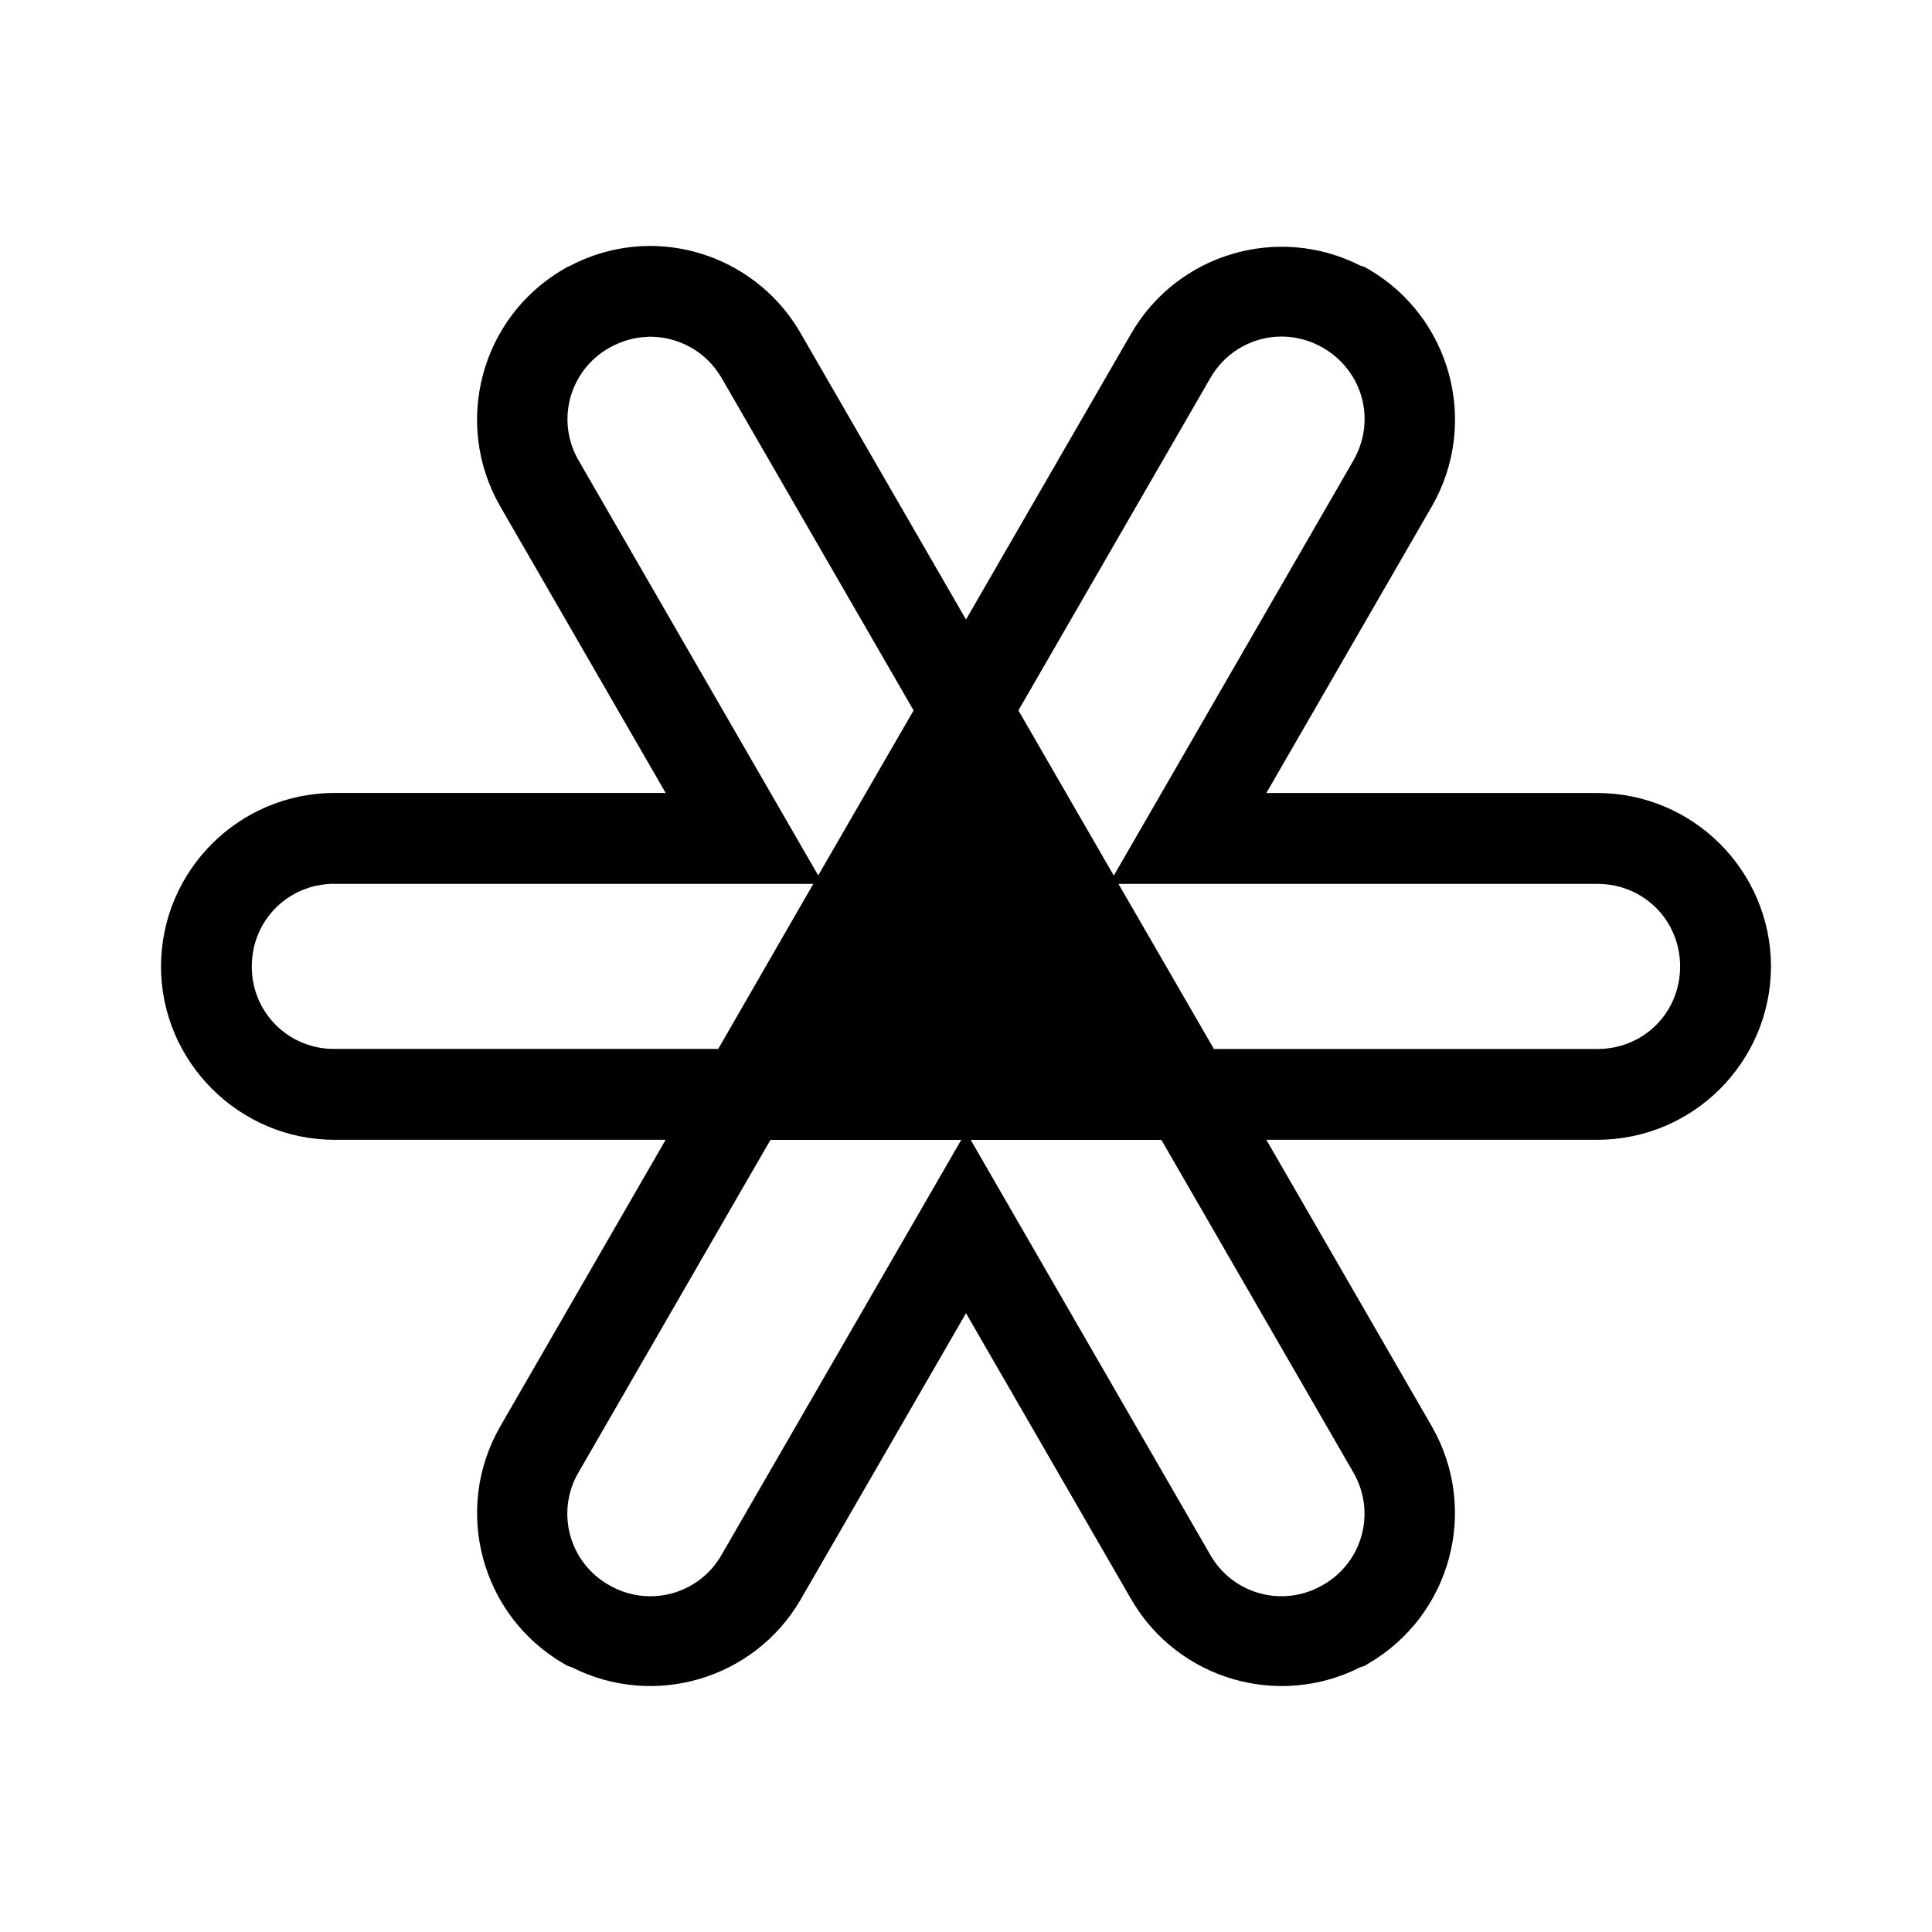
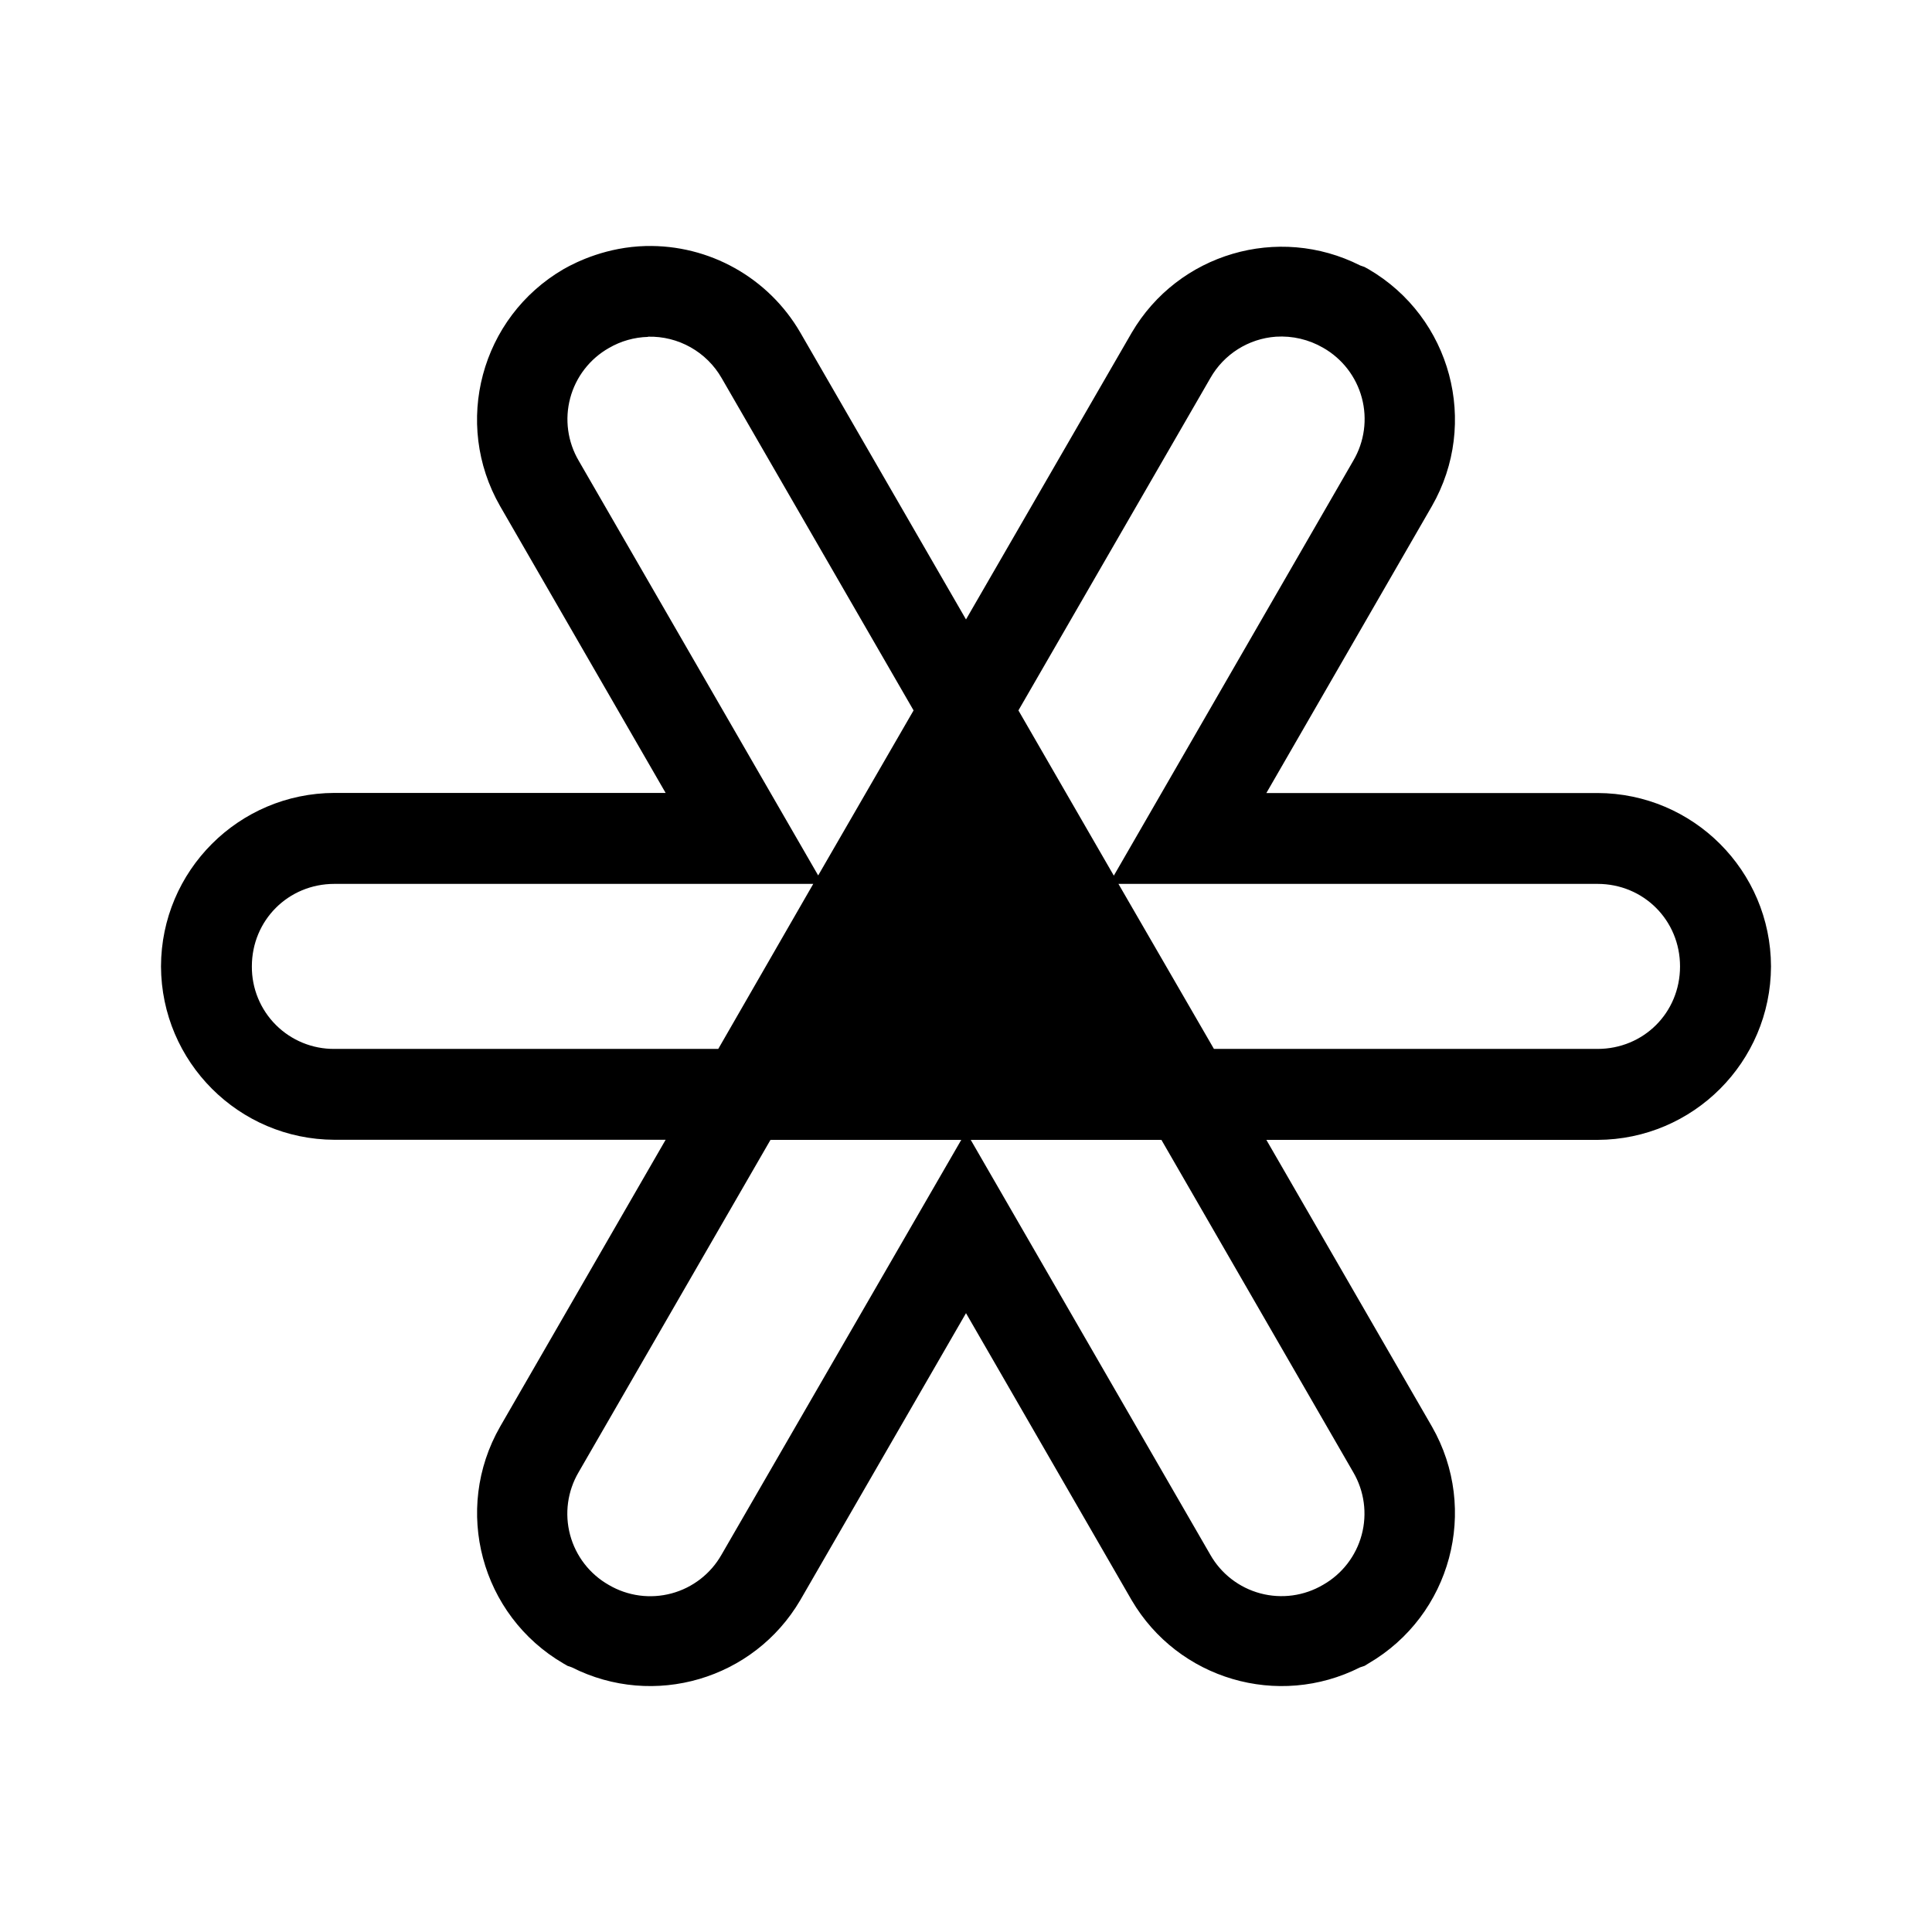
- <svg xmlns="http://www.w3.org/2000/svg" viewBox="0 0 24 24">
-   <path d="M8.02 3.056a2.15 2.15 0 0 0-.946.25l-.025.01L7 3.344a2.163 2.163 0 0 0-.788 2.943L8.269 9.85H4.154A2.16 2.16 0 0 0 2 12.005c0 1.183.971 2.154 2.154 2.154h4.115l-2.057 3.564A2.163 2.163 0 0 0 7 20.665l.05.029.054.018a2.16 2.16 0 0 0 2.838-.835L12 16.313l2.058 3.564a2.16 2.16 0 0 0 2.838.835l.055-.018.049-.03a2.163 2.163 0 0 0 .789-2.941l-2.058-3.564h4.115A2.16 2.16 0 0 0 22 12.005a2.16 2.16 0 0 0-2.154-2.154h-4.115l2.058-3.564A2.163 2.163 0 0 0 17 3.344l-.05-.028-.054-.018a2.16 2.16 0 0 0-2.838.835L12 7.696 9.942 4.133A2.16 2.16 0 0 0 8.02 3.056m7.83 1.127c.196-.013.4.03.586.138.496.288.662.905.375 1.402l-2.975 5.154-1.185-2.052 2.384-4.128a1.02 1.02 0 0 1 .815-.514m-7.8 0c.362-.008.718.173.915.514l2.384 4.128-1.185 2.05L7.19 5.724a1.017 1.017 0 0 1 .375-1.401q.236-.133.485-.138zM4.153 10.98h5.95l-1.181 2.05H4.154a1.017 1.017 0 0 1-1.026-1.025c0-.573.453-1.026 1.026-1.026zm9.741 0h5.951c.573 0 1.026.453 1.026 1.026s-.453 1.025-1.026 1.025H15.08zm-4.323 3.18h2.37l-2.977 5.154a1.017 1.017 0 0 1-1.4.375h-.001a1.017 1.017 0 0 1-.375-1.401zm2.487 0h2.369l2.383 4.128a1.017 1.017 0 0 1-.374 1.4h-.001a1.017 1.017 0 0 1-1.401-.374z" />
+ <svg xmlns="http://www.w3.org/2000/svg" viewBox="0 0 192 192">
+   <path d="M64.16 24.45c-3.8.1-6.76 1.5-8.16 2.3a17.3 17.3 0 0 0-6.3 23.55l16.45 28.5H33.23A17.28 17.28 0 0 0 16 96.04a17.3 17.3 0 0 0 17.23 17.23h32.92L49.7 141.78a17.3 17.3 0 0 0 6.3 23.54l.4.23.43.15a17.28 17.28 0 0 0 22.7-6.68L96 130.5l16.46 28.52a17.28 17.28 0 0 0 22.7 6.68l.45-.15.39-.24a17.3 17.3 0 0 0 6.31-23.53l-16.46-28.5h32.92A17.3 17.3 0 0 0 176 96.04a17.28 17.28 0 0 0-17.23-17.23h-32.92L142.3 50.3a17.3 17.3 0 0 0-6.3-23.55l-.4-.22-.43-.15a17.28 17.28 0 0 0-22.7 6.68L96 61.56l-16.46-28.5a17.28 17.28 0 0 0-15.38-8.61m62.64 9.01a8.3 8.3 0 0 1 4.69 1.1 8.15 8.15 0 0 1 3 11.22l-23.8 41.24-9.48-16.42 19.07-33.02a8.16 8.16 0 0 1 6.52-4.12m-62.4 0a8.2 8.2 0 0 1 7.32 4.12L90.79 70.6 81.31 87 57.52 45.8a8.14 8.14 0 0 1 3-11.22 8.15 8.15 0 0 1 3.88-1.1zM33.22 87.84h47.6l-9.44 16.4H33.23a8.14 8.14 0 0 1-8.2-8.2c0-4.58 3.62-8.2 8.2-8.2zm77.93 0h47.61c4.58 0 8.2 3.62 8.2 8.2 0 4.6-3.62 8.2-8.2 8.2h-38.12zm-34.58 25.44h18.96L71.7 154.51a8.14 8.14 0 0 1-11.2 3 8.14 8.14 0 0 1-3-11.2zm19.9 0h18.95l19.06 33.02a8.14 8.14 0 0 1-3 11.2 8.14 8.14 0 0 1-11.2-2.99z" />
</svg>
